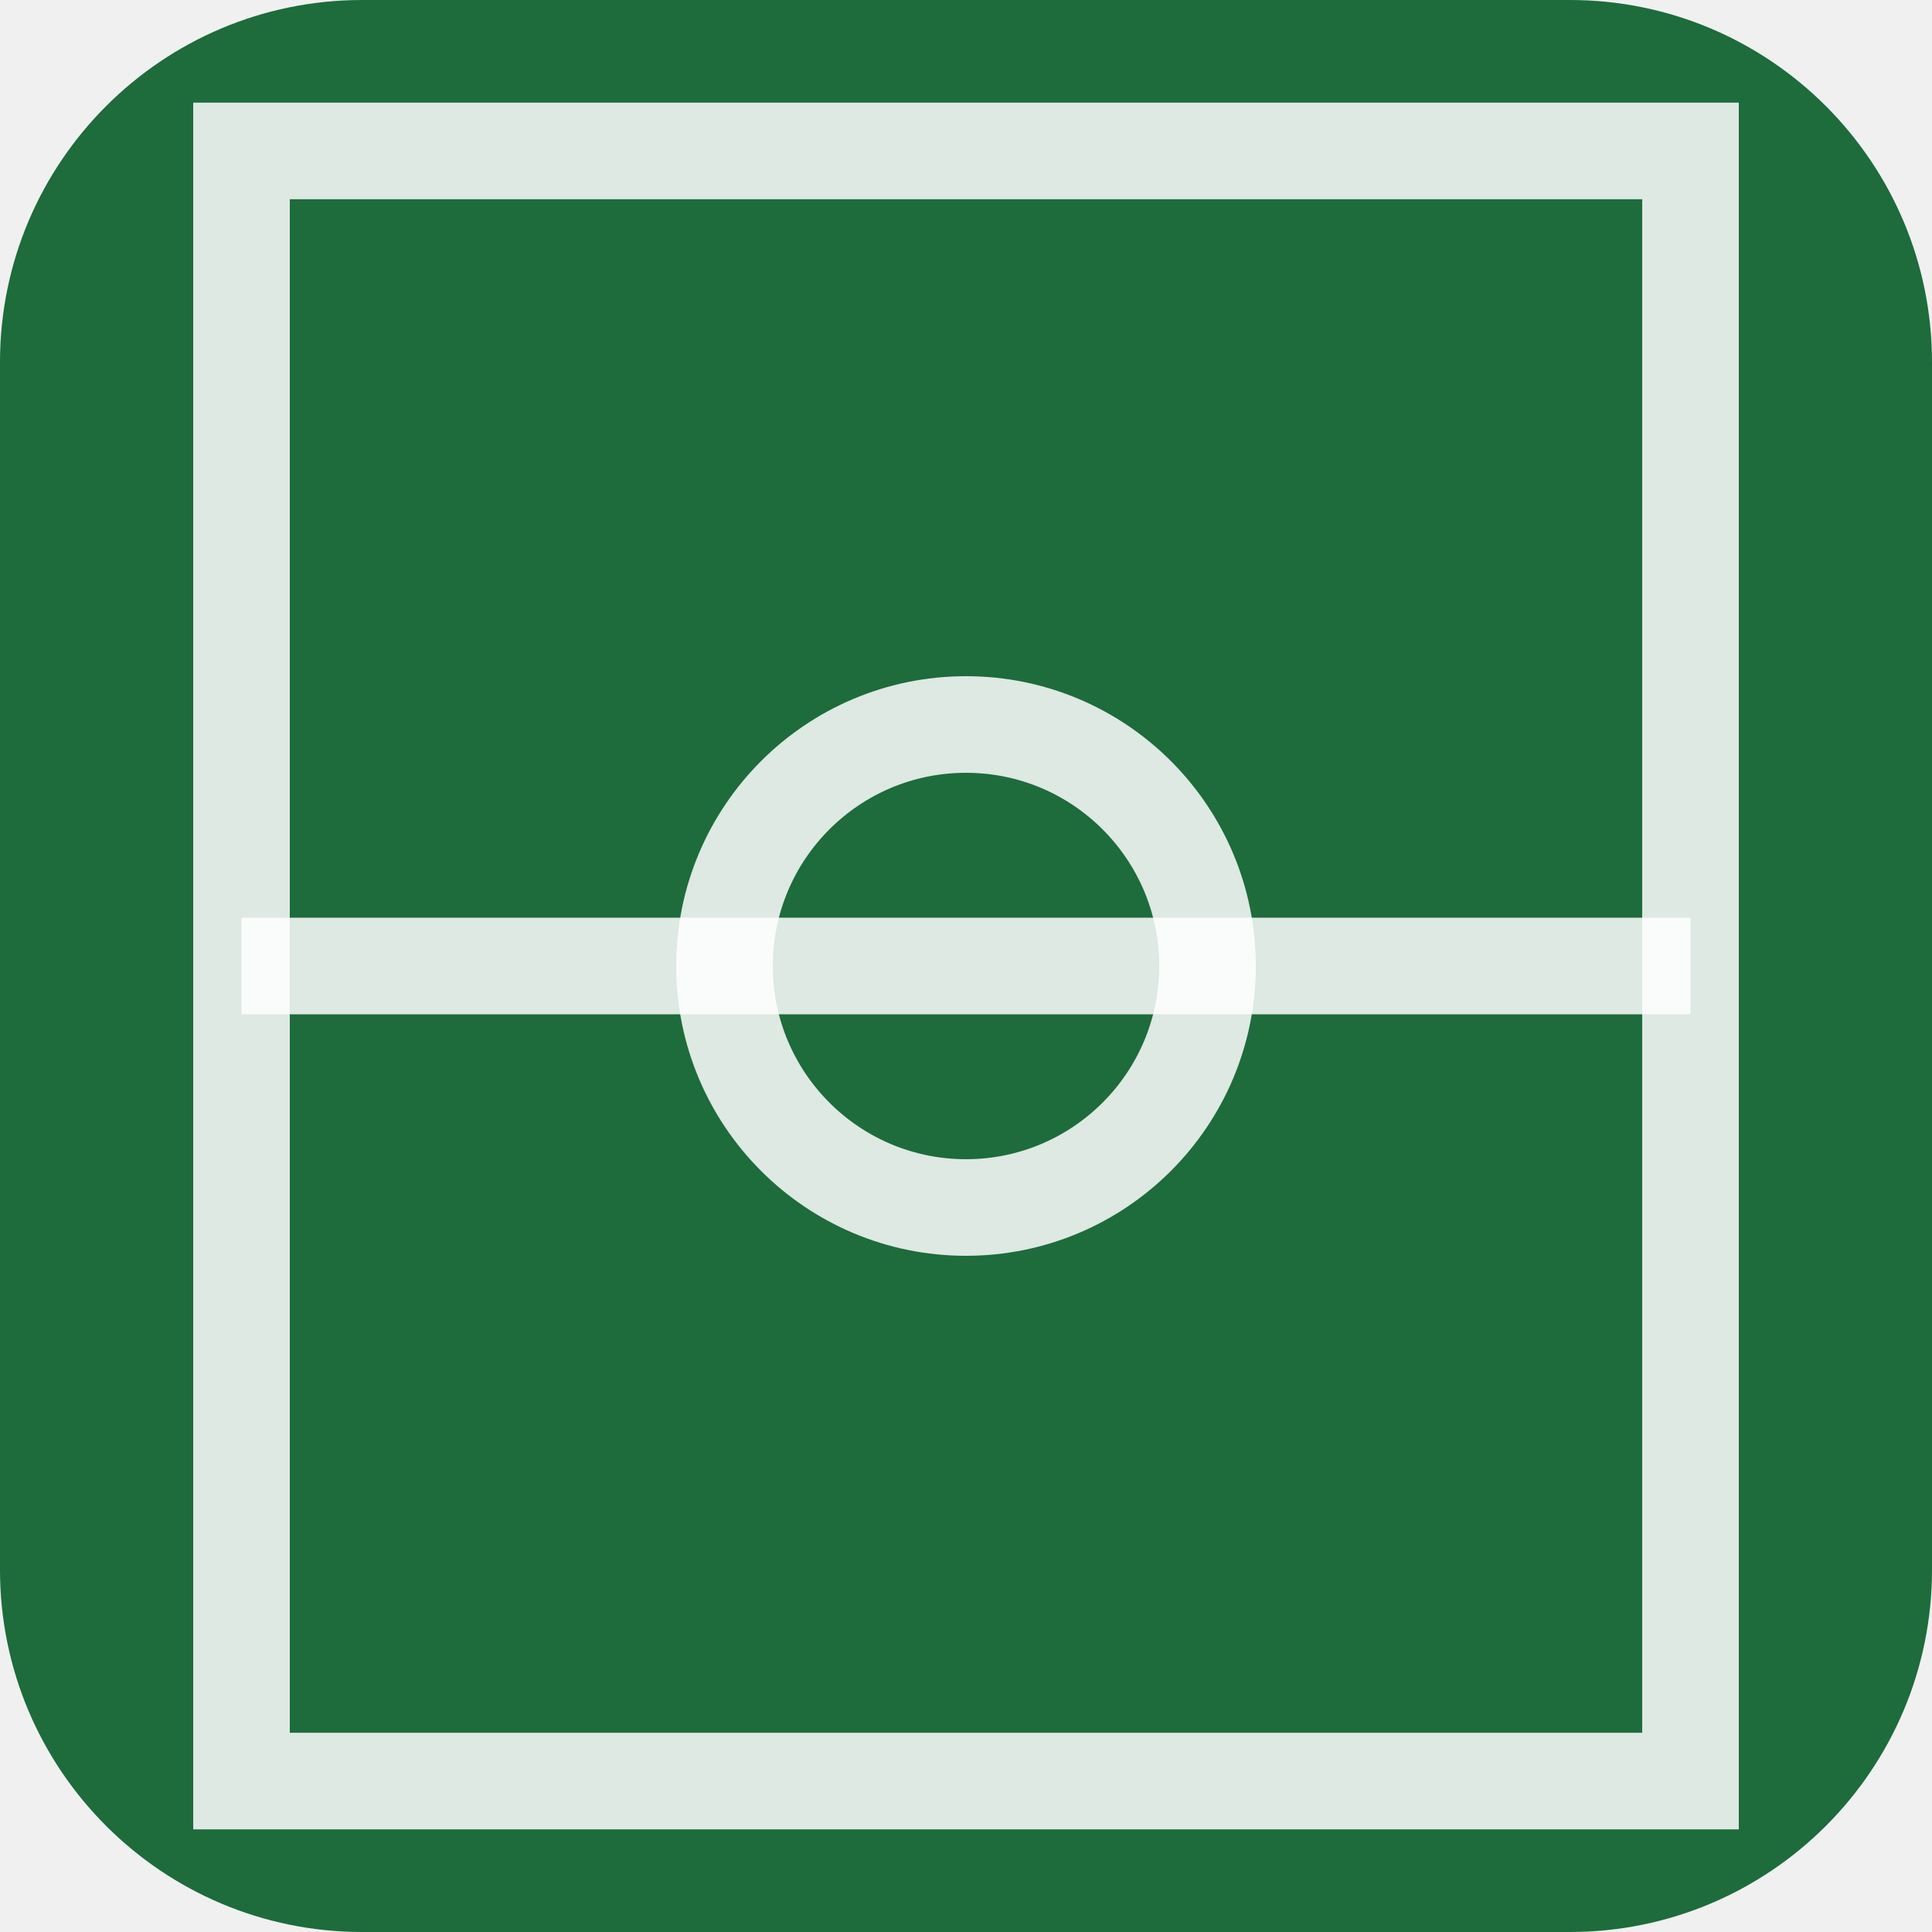
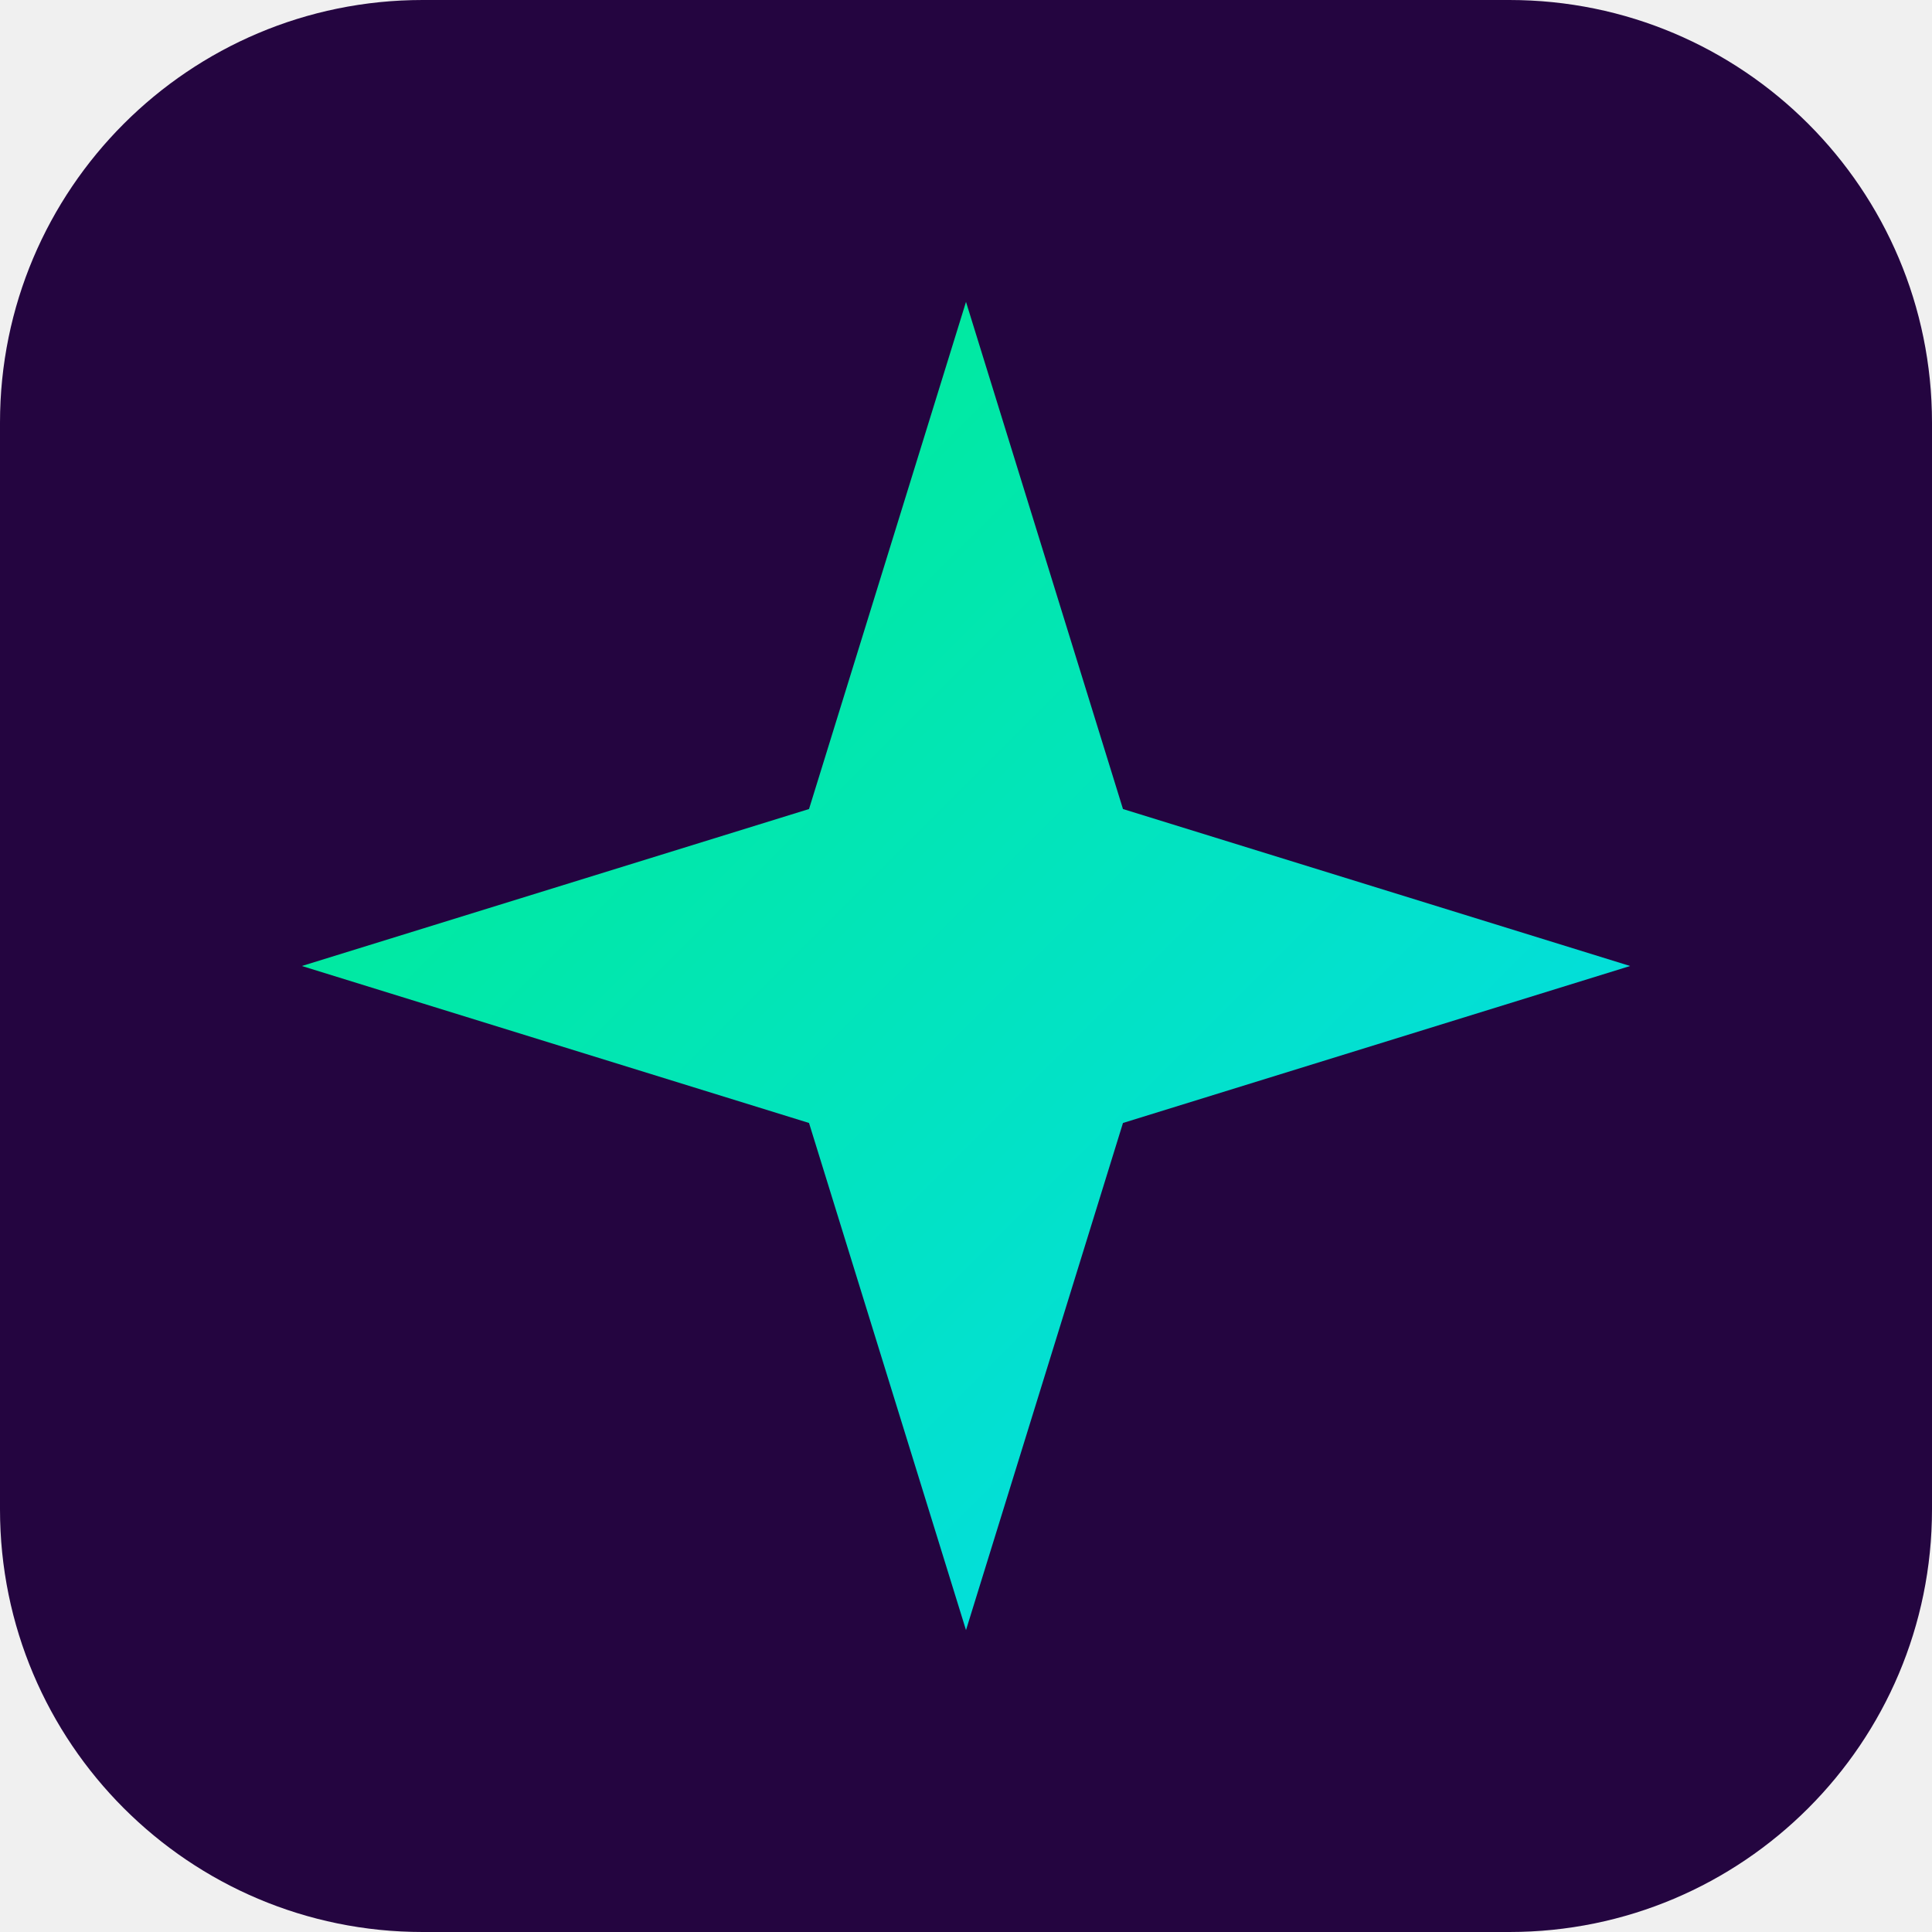
<svg xmlns="http://www.w3.org/2000/svg" viewBox="0 0 32 32">
-   <rect width="32" height="32" rx="6" fill="#1E6B3C" />
-   <rect x="4" y="2.5" width="24" height="27" fill="none" stroke="#FFFFFF" stroke-opacity="0.85" stroke-width="1.6" />
-   <line x1="4" y1="16" x2="28" y2="16" stroke="#FFFFFF" stroke-opacity="0.85" stroke-width="1.6" />
-   <circle cx="16" cy="16" r="4" fill="none" stroke="#FFFFFF" stroke-opacity="0.85" stroke-width="1.6" />
+   <defs>
+     <linearGradient id="g" x1="0" y1="0" x2="1" y2="1">
+       <stop offset="0%" stop-color="#00ef85" />
+       <stop offset="100%" stop-color="#04d9f5" />
+     </linearGradient>
+   </defs>
+   <rect width="32" height="32" rx="7" fill="#240540" />
+   <path d="M16 5 18.6 13.4 27 16 18.6 18.6 16 27 13.4 18.6 5 16 13.4 13.4 Z" fill="url(#g)" />
</svg>
